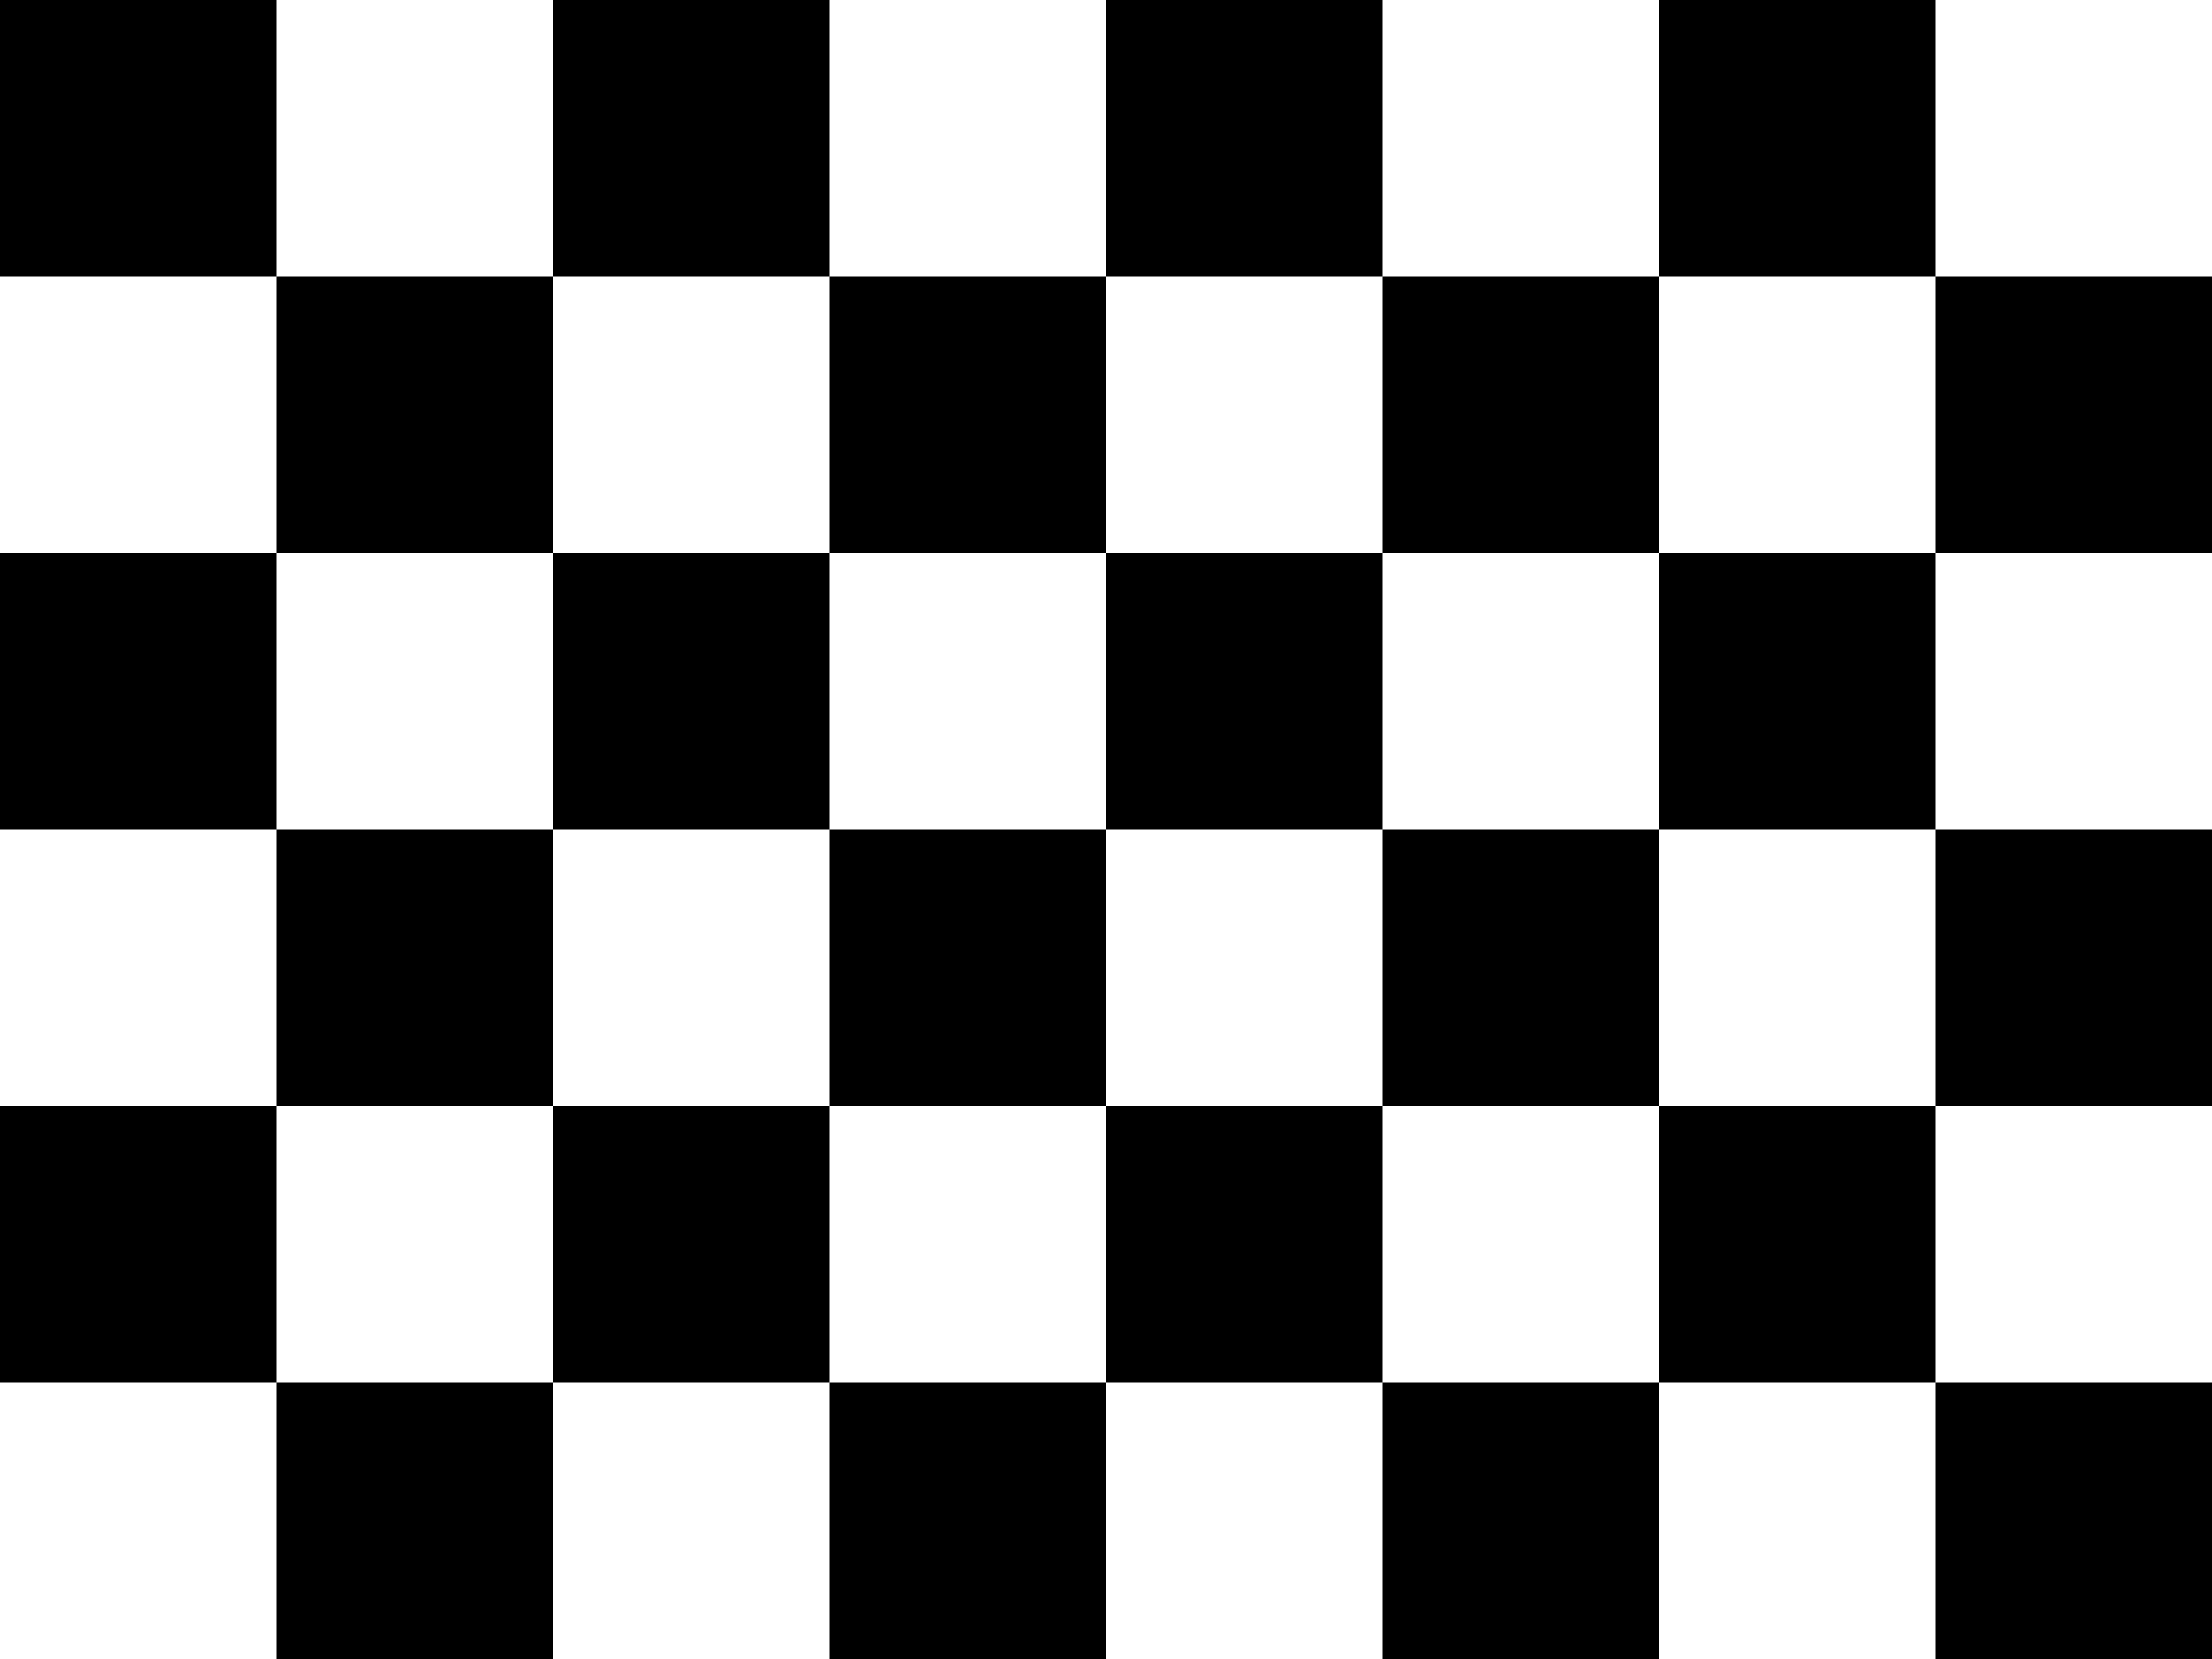
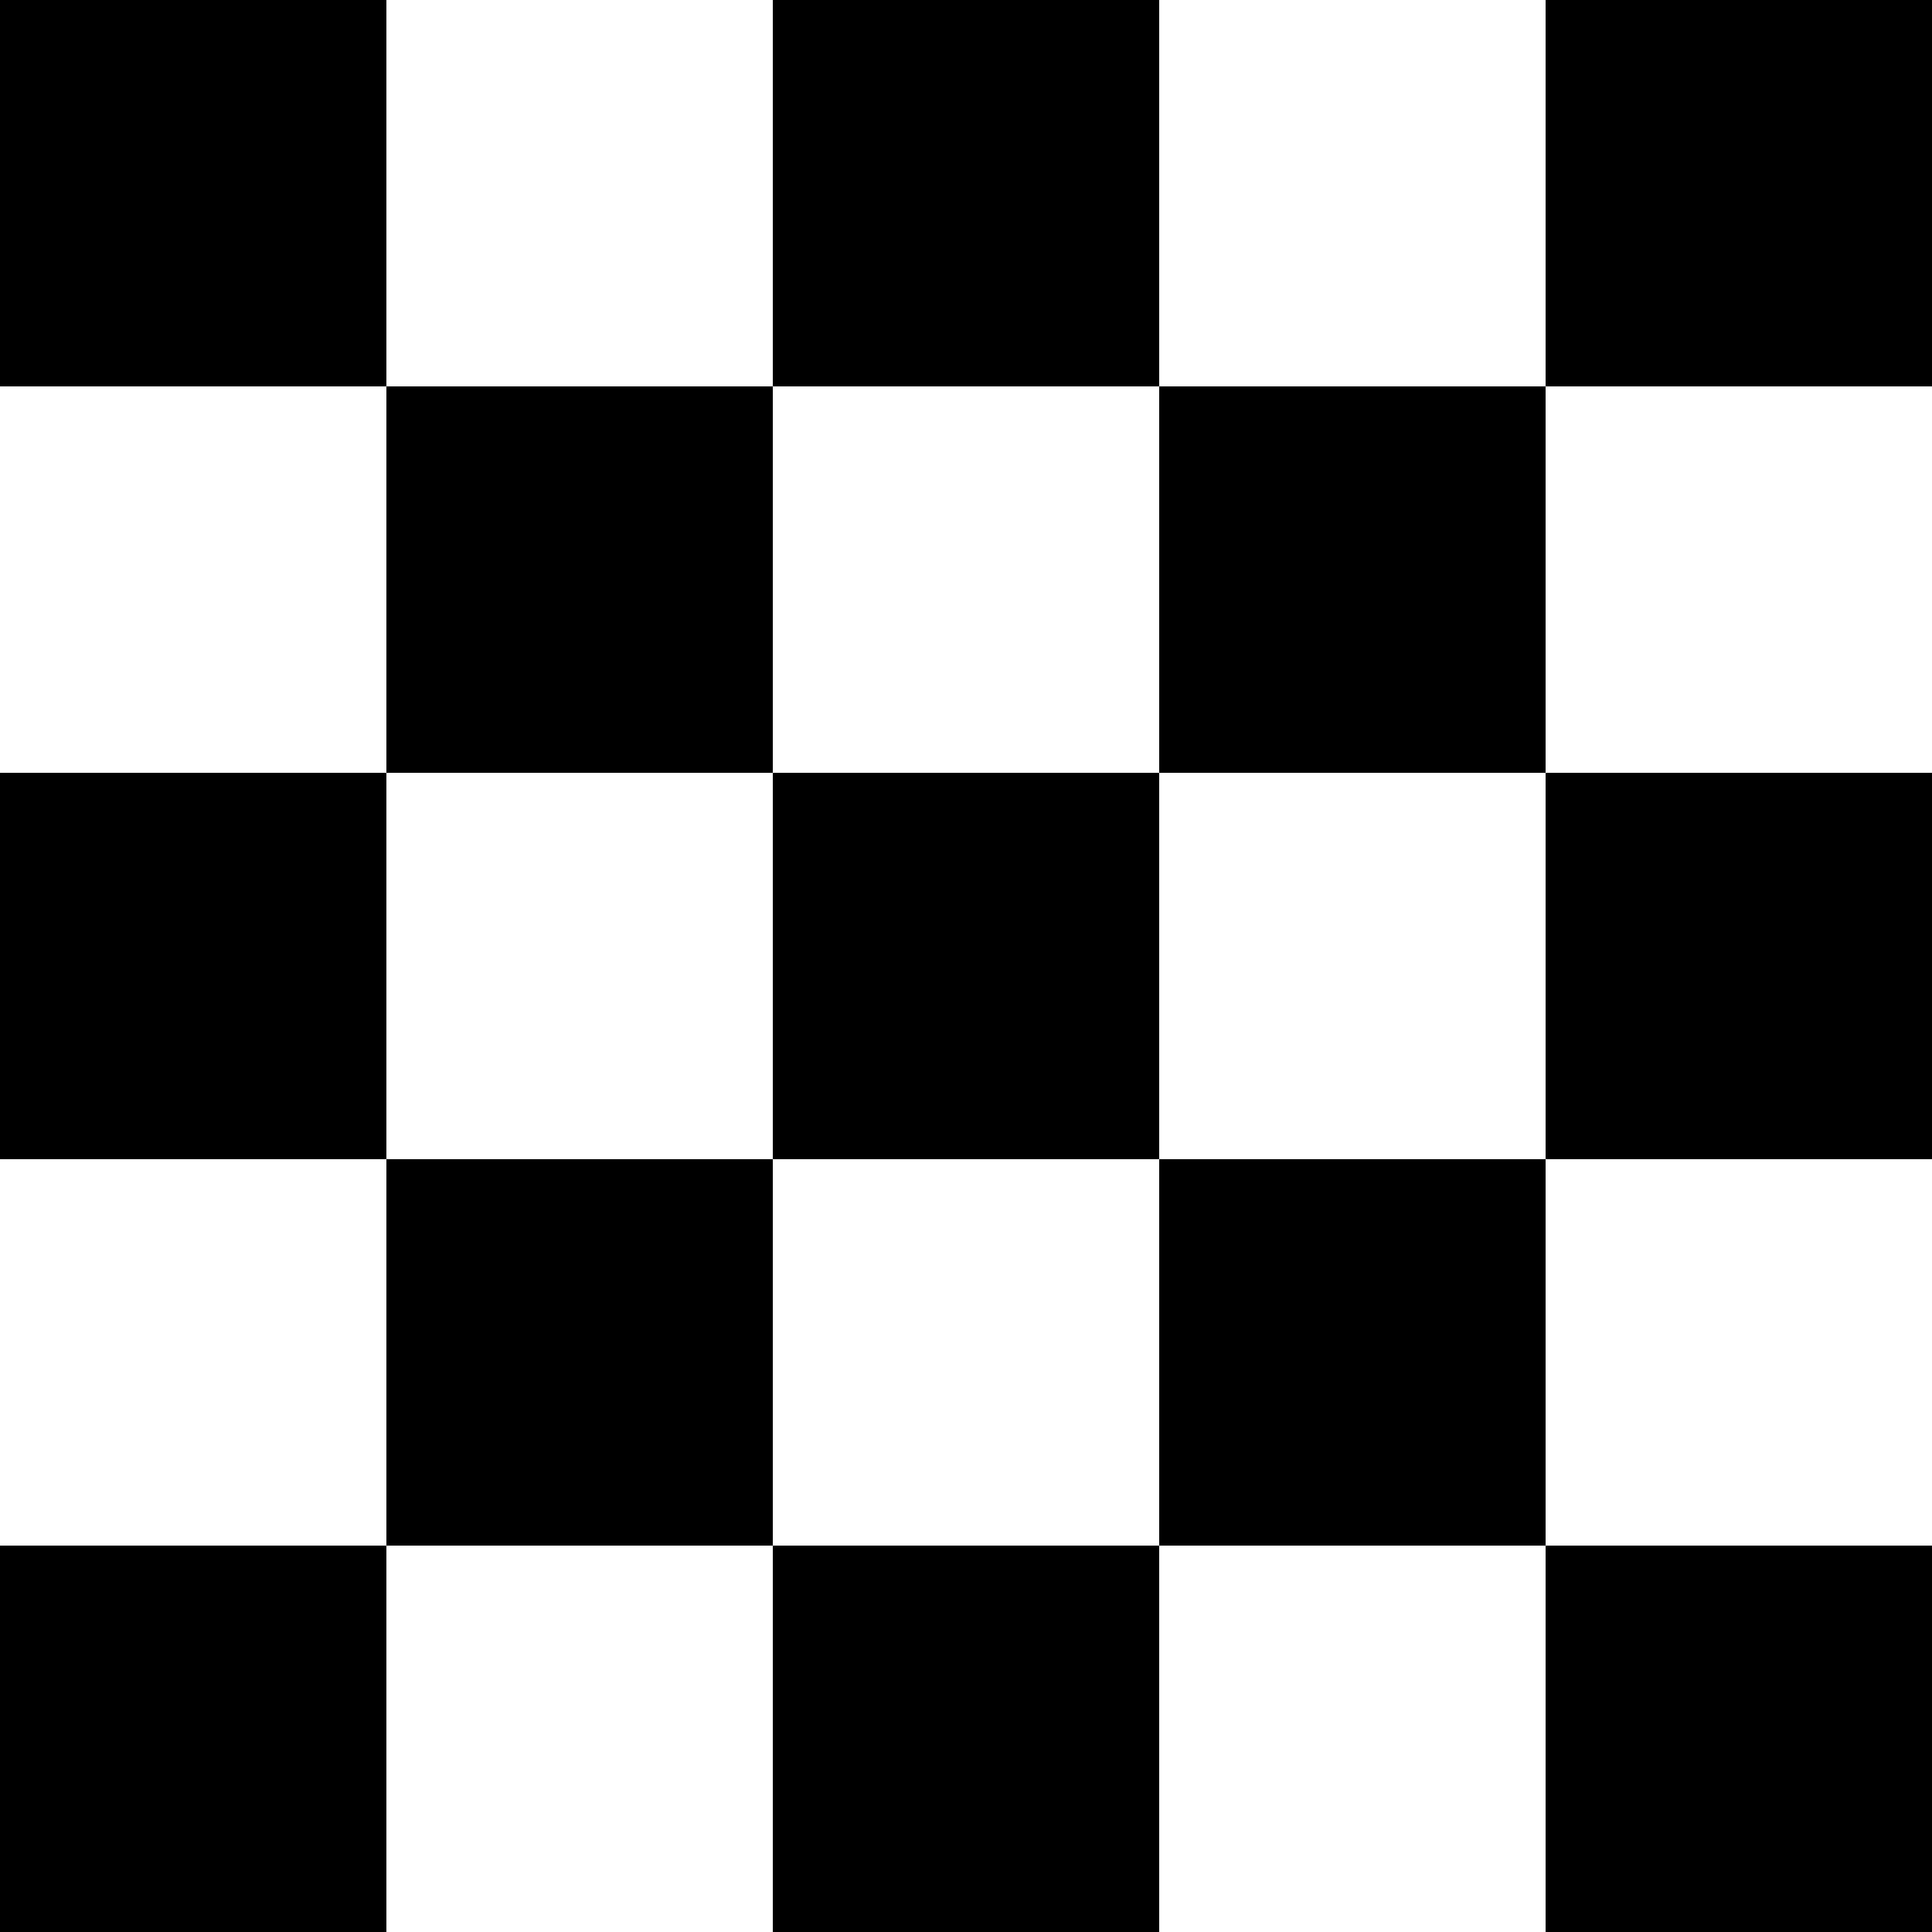
- <svg xmlns="http://www.w3.org/2000/svg" width="800" height="600" viewBox="0 0 8 6">
-   <rect width="8" height="6" />
-   <path d="M0,0V6H1V0zM2,0V6H3V0zM4,0V6H5V0zM6,0V6H7V0zM0,0H8V1H0zM0,2H8V3H0zM0,4H8V5H0z" fill="#fff" fill-rule="evenodd" />
+ <svg xmlns="http://www.w3.org/2000/svg" width="500" height="500" viewBox="0 0 5 5">
+   <rect width="5" height="5" />
+   <path d="M0,0V5H1V0zM2,0V5H3V0zM4,0V5H5V0zM0,0H5V1H0zM0,2H5V3H0zM0,4H5V5H0z" fill="#fff" fill-rule="evenodd" />
</svg>
